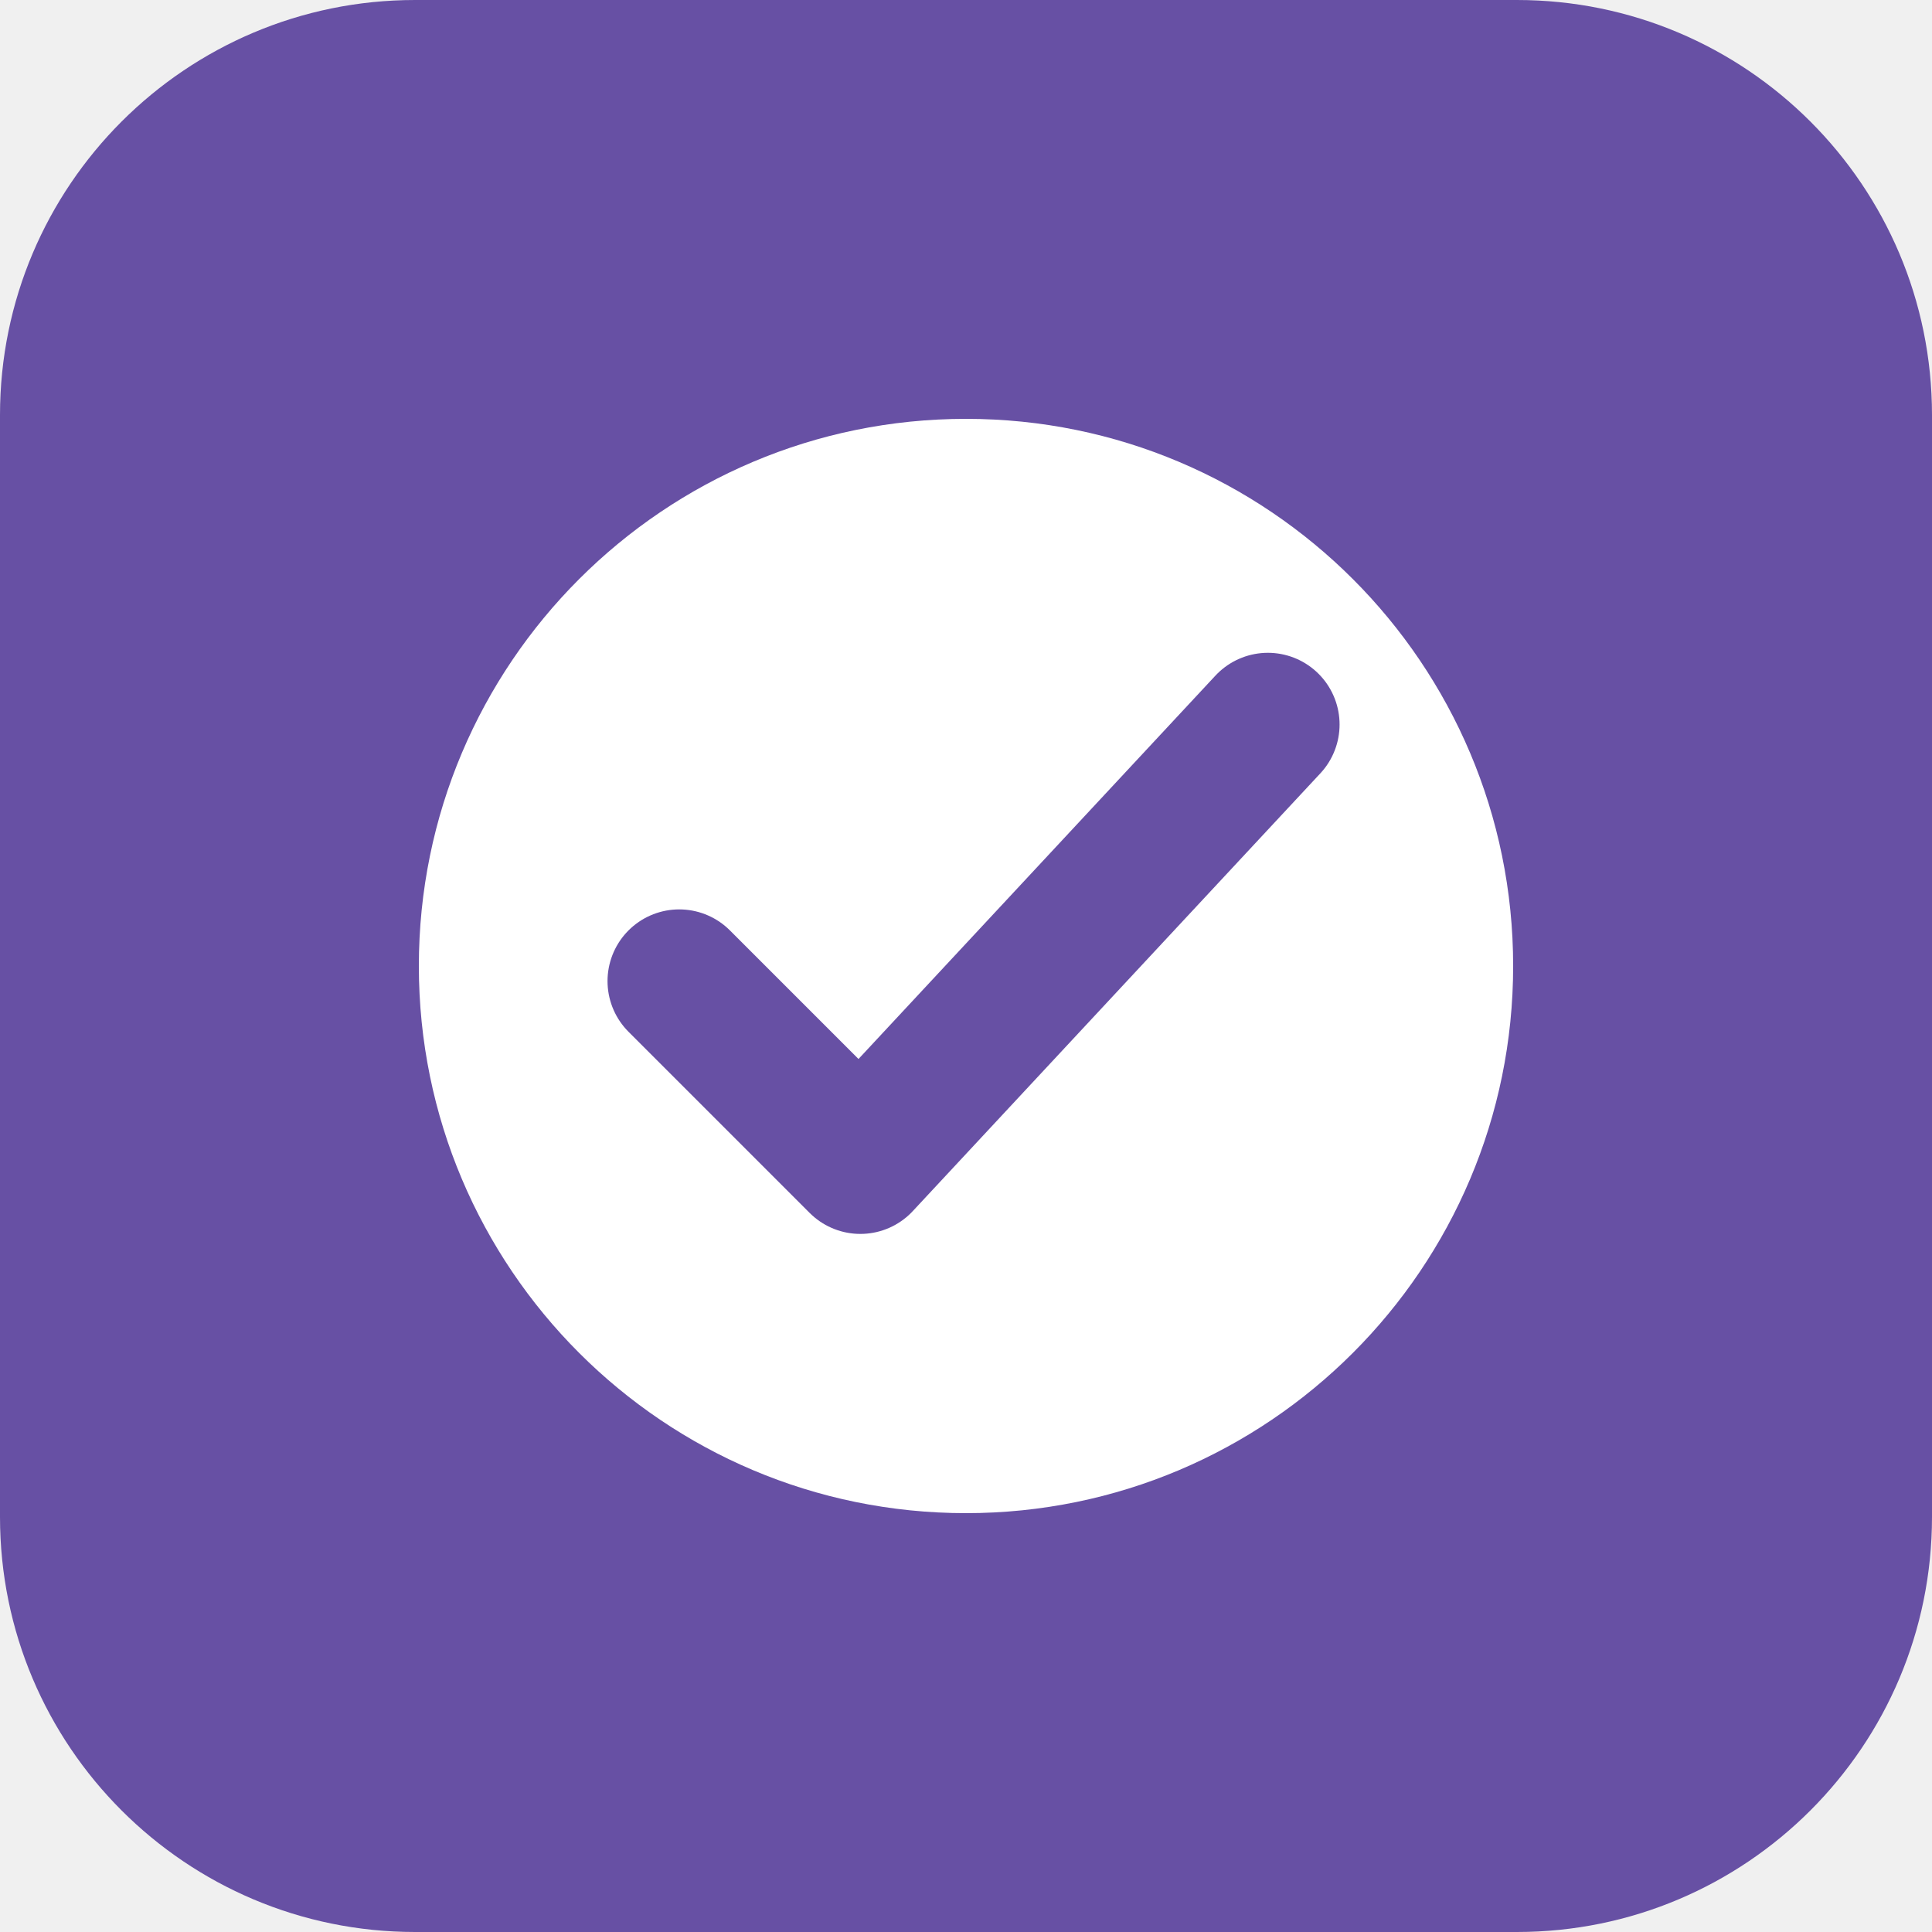
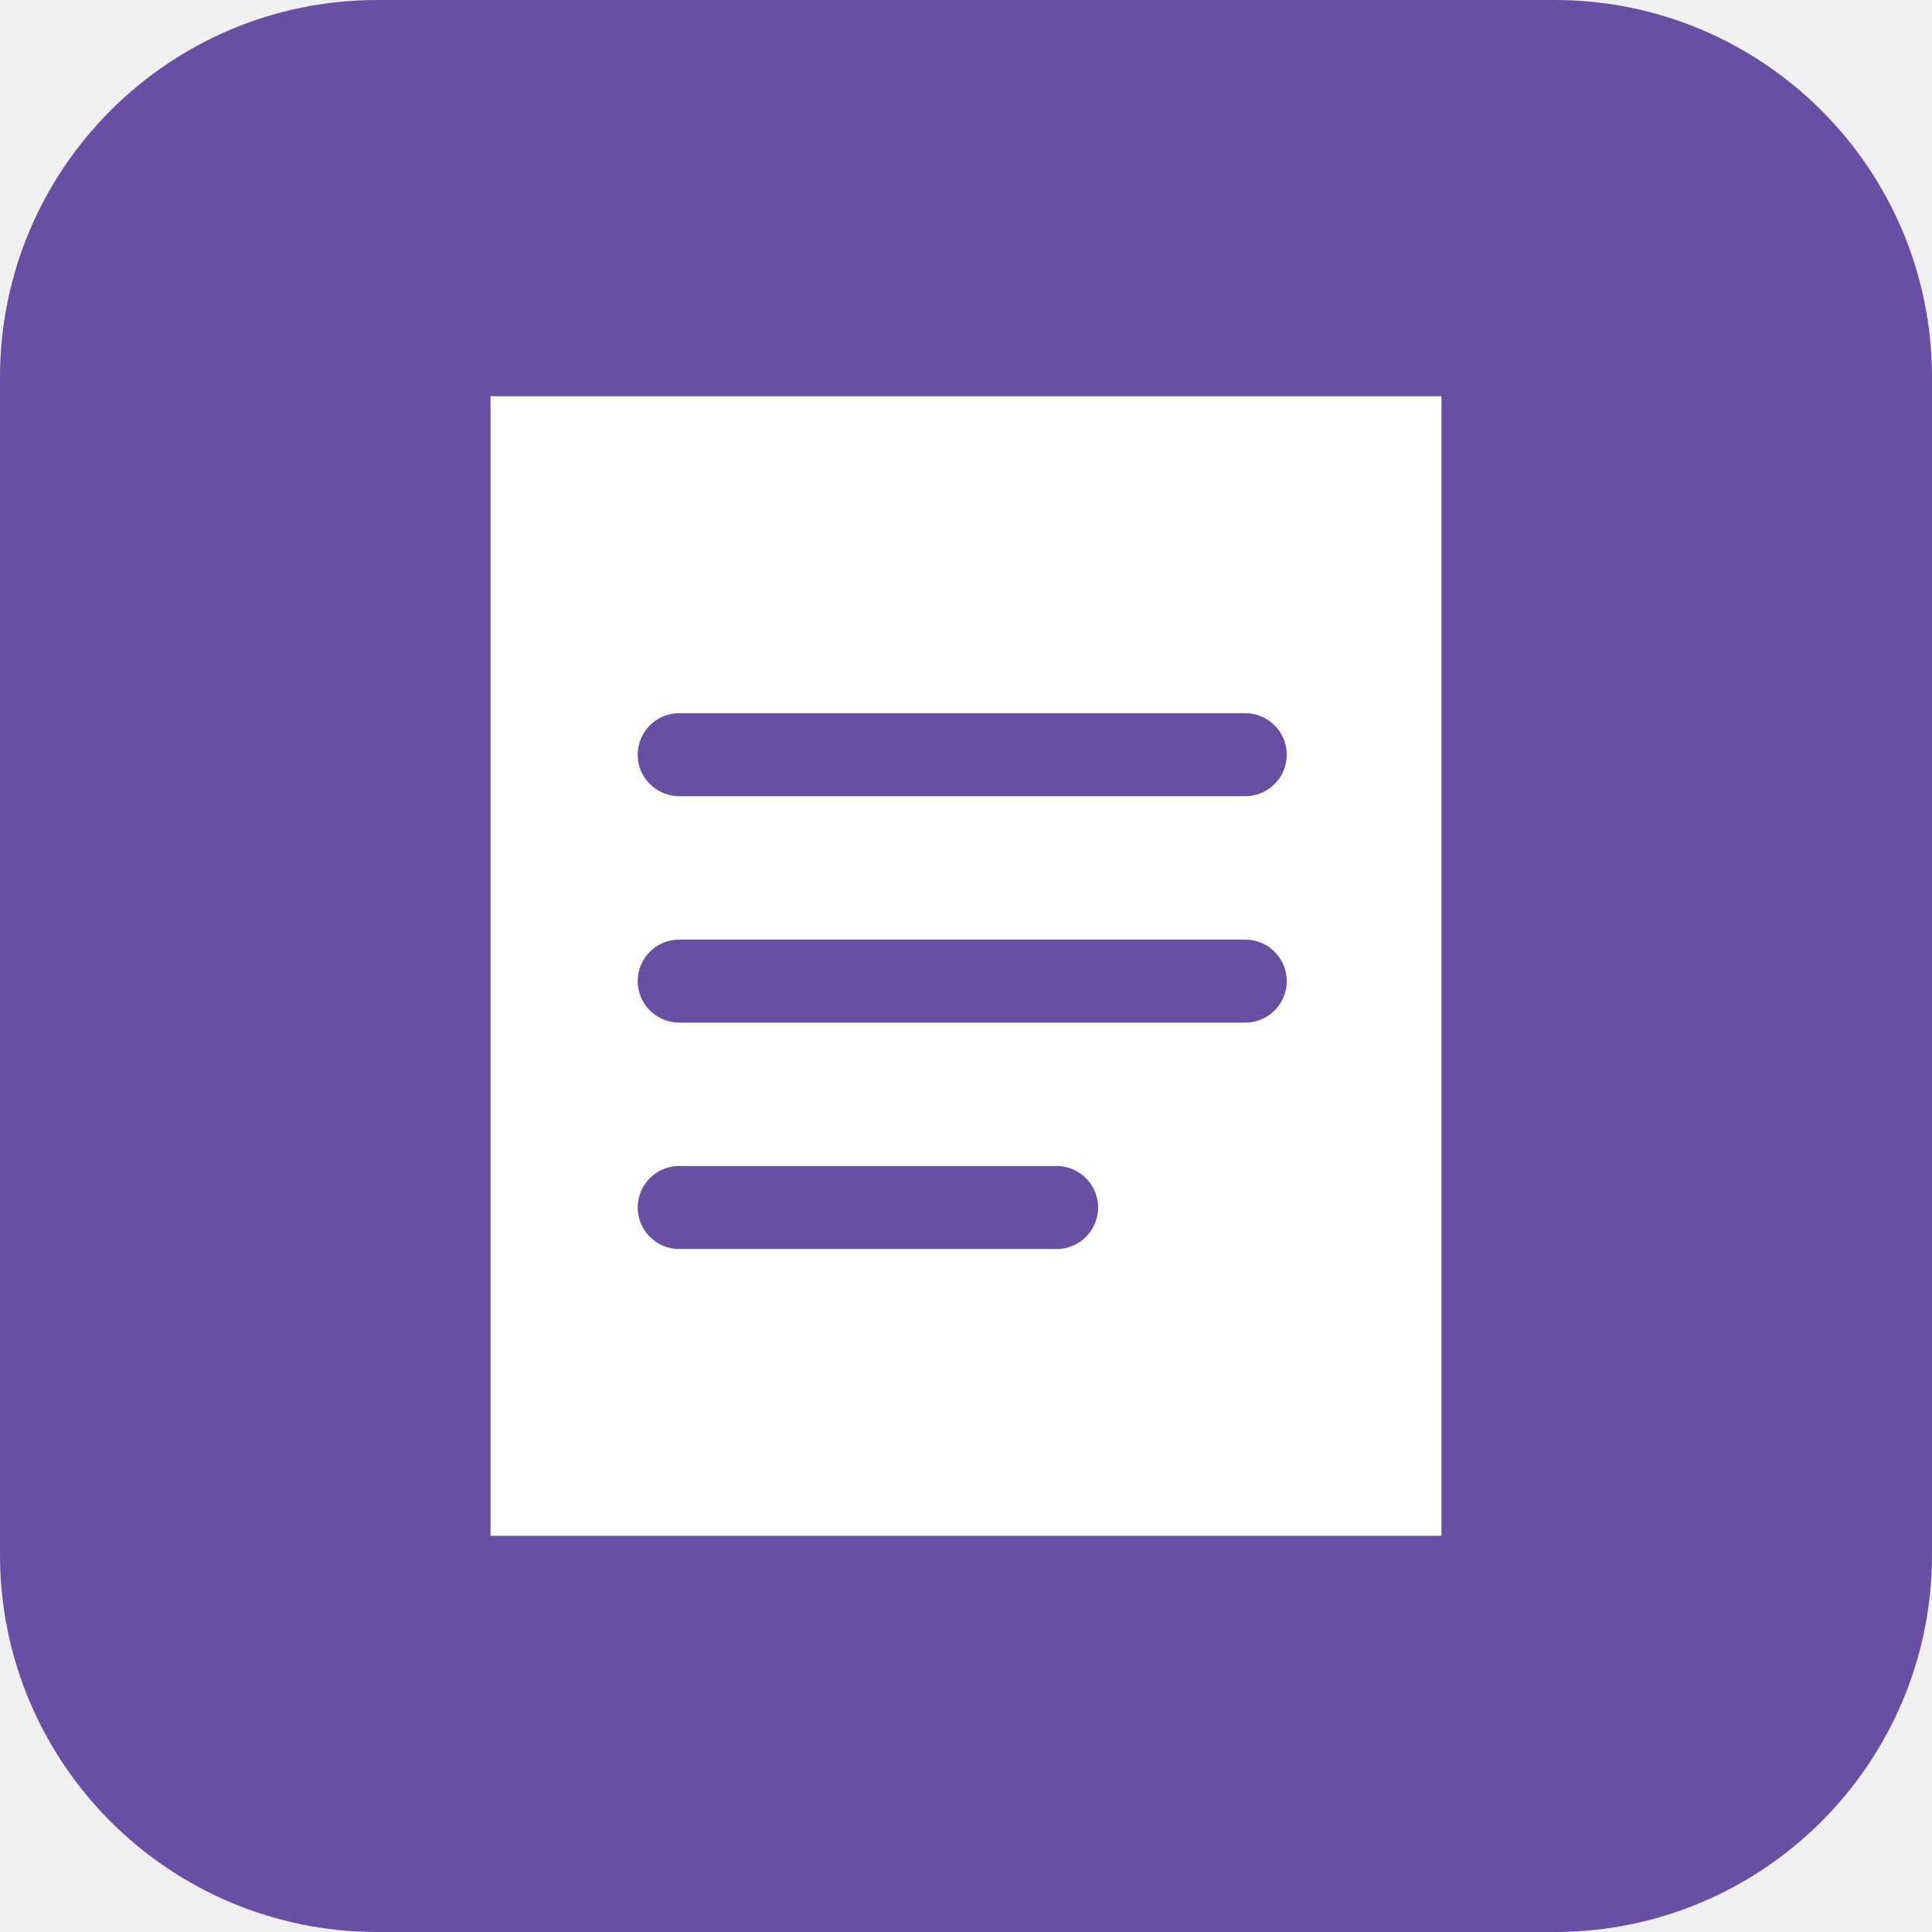
<svg xmlns="http://www.w3.org/2000/svg" viewBox="0 0 512 512">
-   <rect width="512" height="512" rx="110" fill="#6750a4" />
-   <circle cx="256" cy="256" r="145" fill="white" />
-   <path d="M180 260l48 48 108-116" fill="none" stroke="#6750a4" stroke-width="38" stroke-linecap="round" stroke-linejoin="round" />
+   <rect width="512" height="512" rx="100" fill="#6750A4" />
+   <path d="M130 105h252v302H130z" fill="white" />
+   <path d="M180 200h150M180 260h150M180 320h100" stroke="#6750A4" stroke-width="22" stroke-linecap="round" />
</svg>
